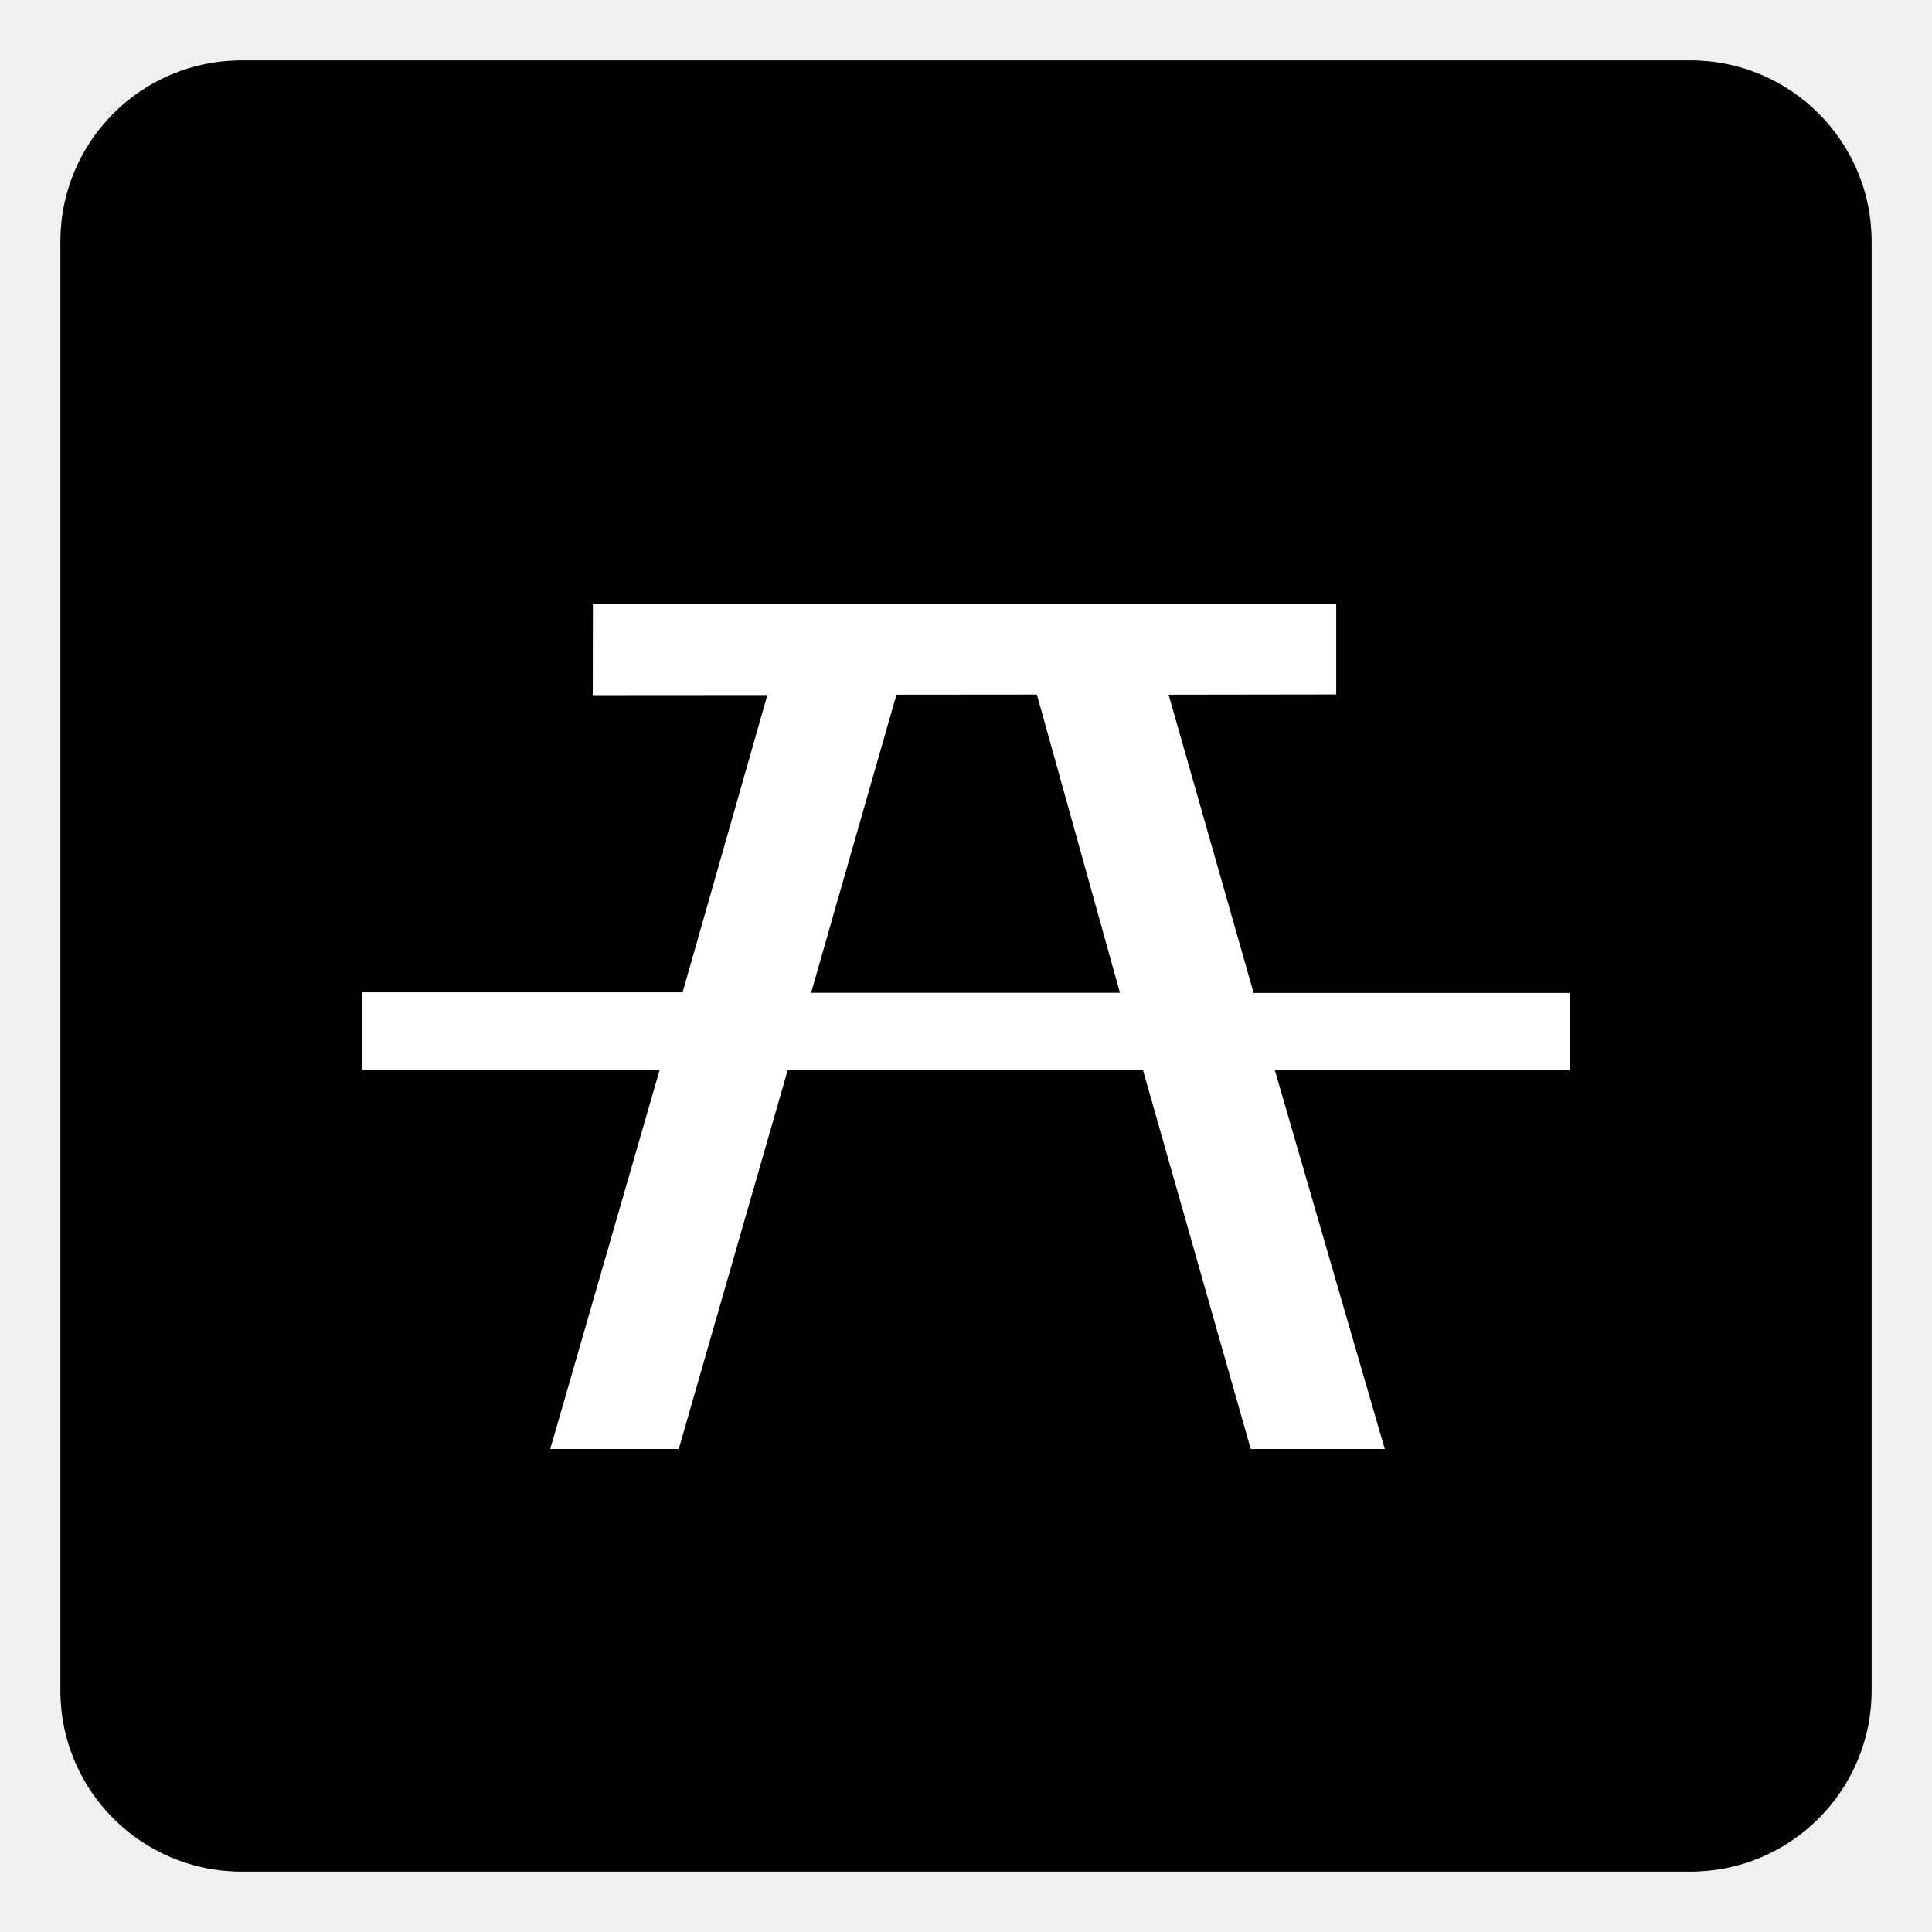
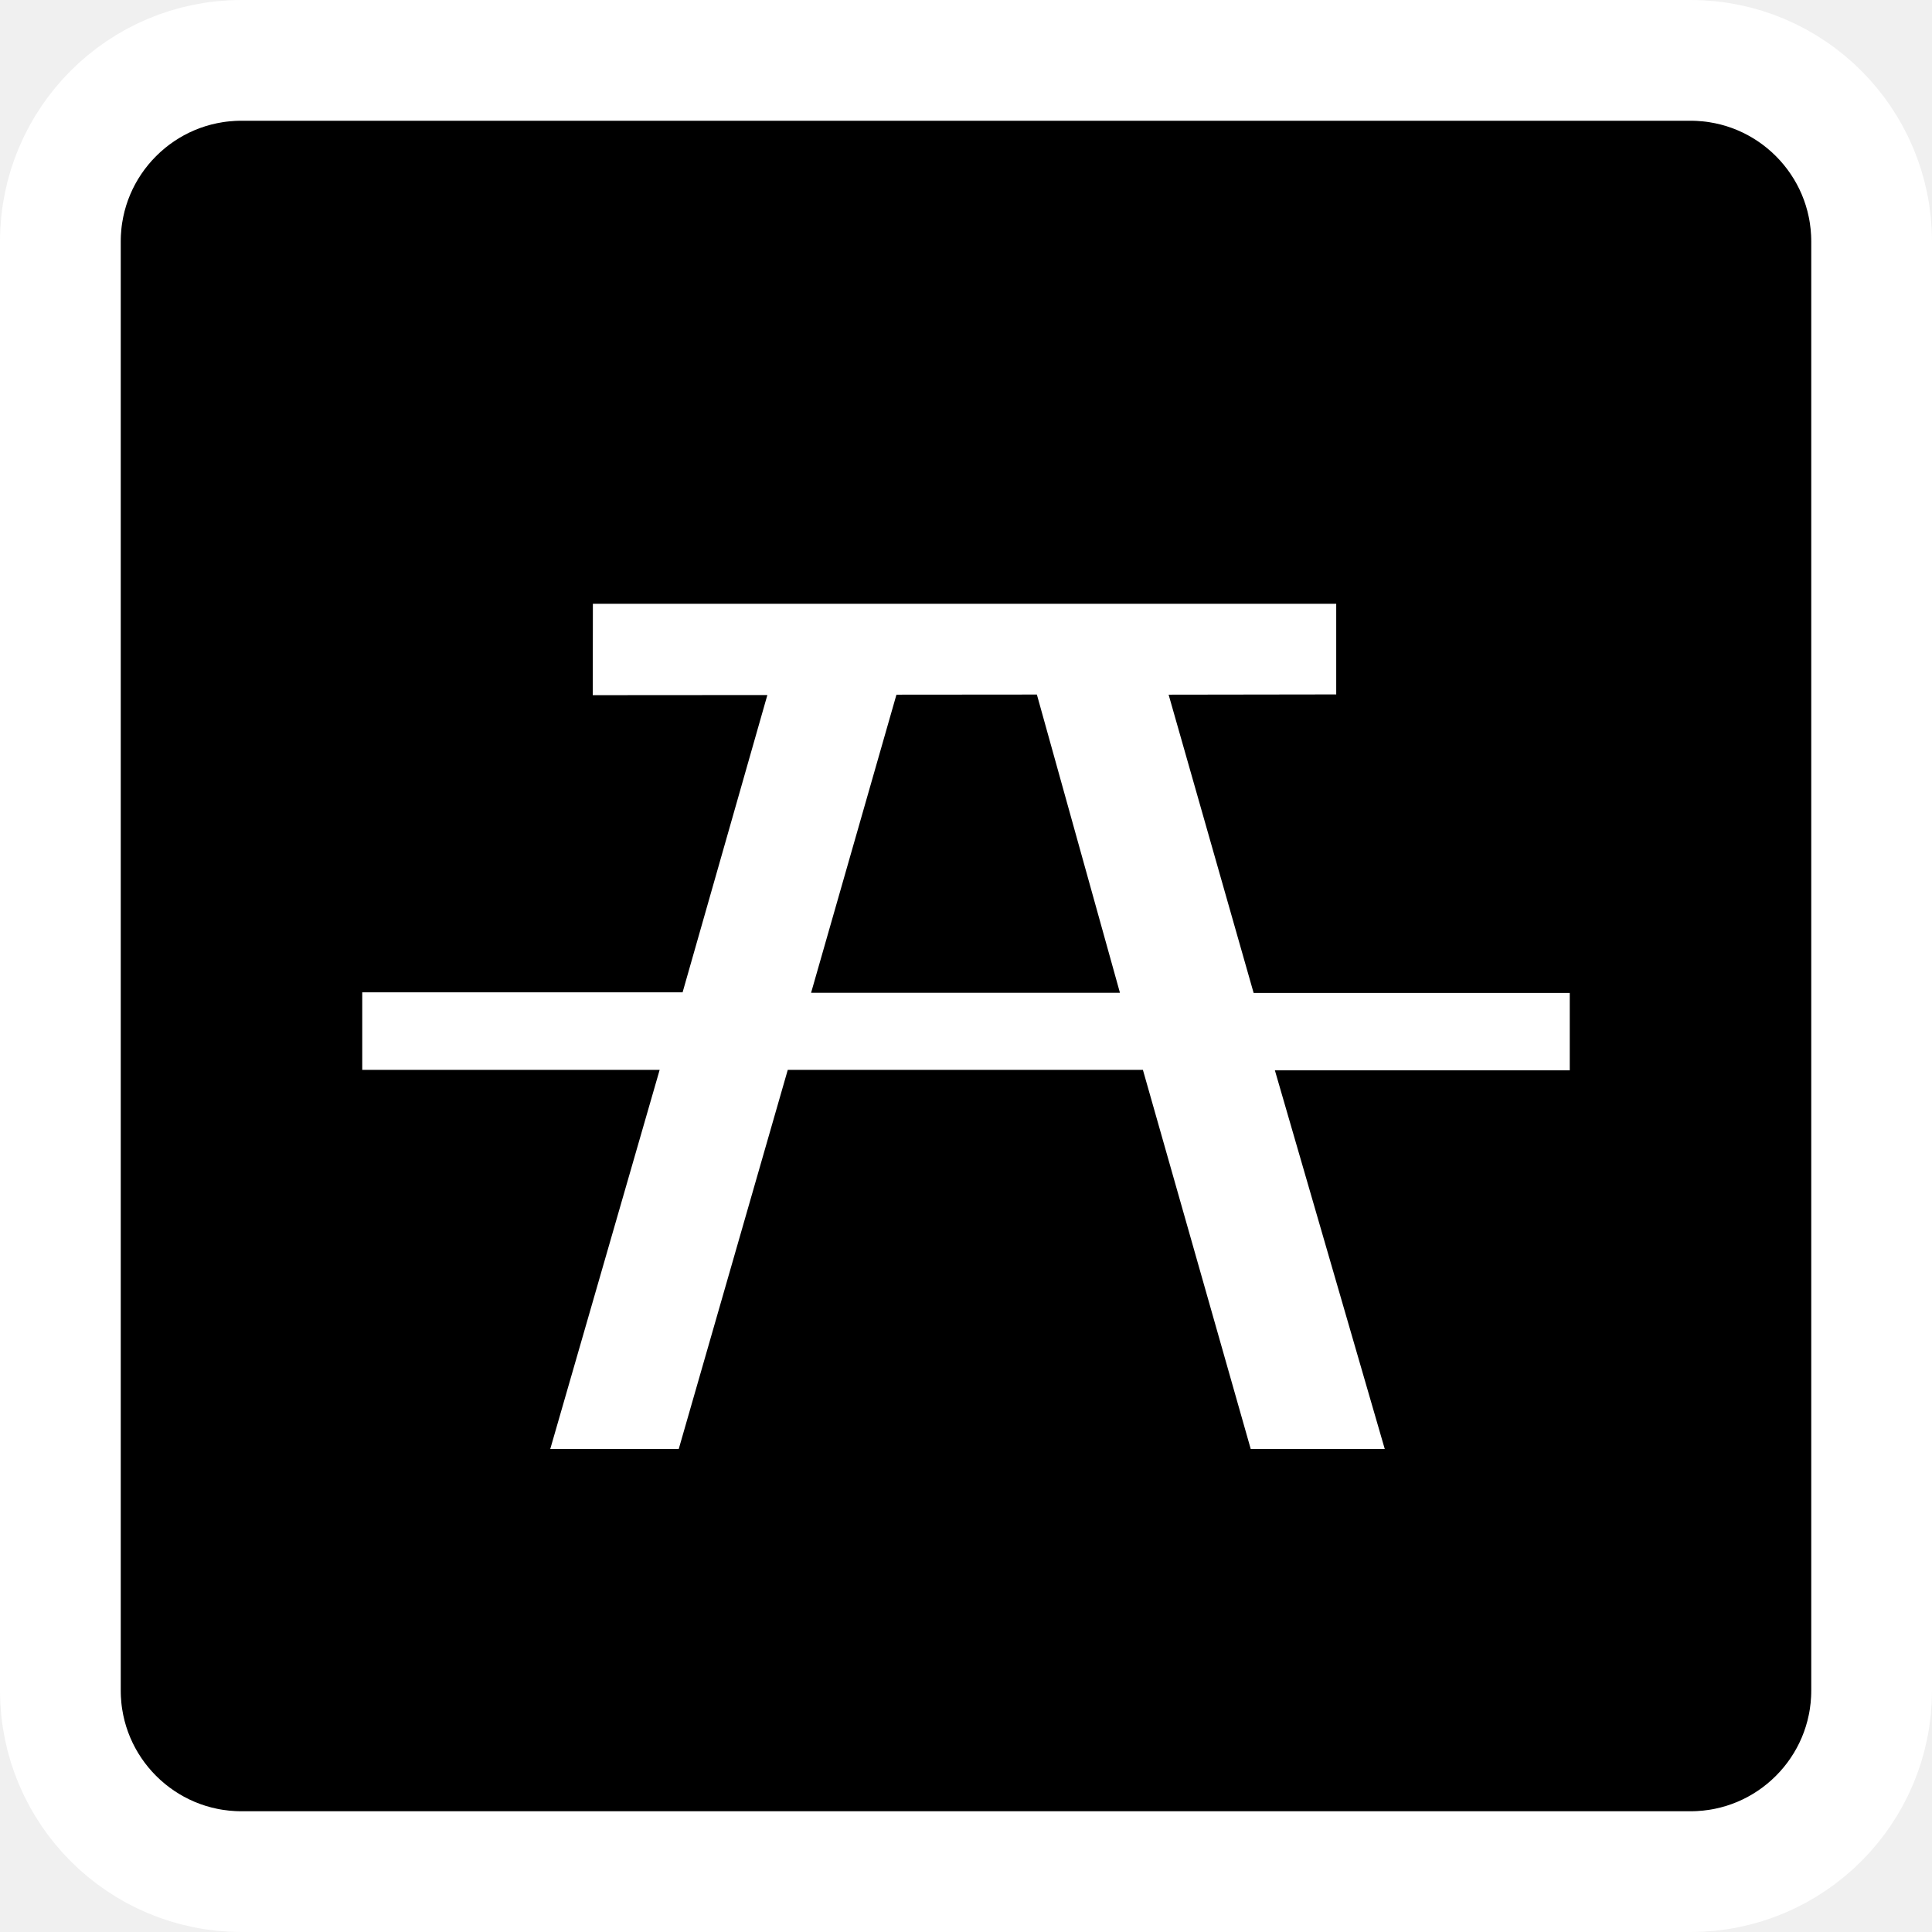
<svg xmlns="http://www.w3.org/2000/svg" width="16" height="16" viewBox="0 0 16 16" fill="none">
-   <rect x="0.5" y="0.5" width="15" height="15" rx="1.5" fill="black" />
+   <rect x="0.5" y="0.5" width="15" height="15" rx="1.5" fill="black" stroke="white" />
  <path fill-rule="evenodd" clip-rule="evenodd" d="M13 8.223H10.382L9.678 5.753L11.066 5.751V5H4.91L4.909 5.757L6.355 5.756L5.653 8.218H3V8.86H5.463L4.557 12H5.621L6.524 8.86H9.465L10.358 12H11.468L10.558 8.864H13L13 8.223ZM6.717 8.222L7.424 5.753L8.587 5.752L9.275 8.222L6.717 8.222Z" fill="white" />
</svg>
